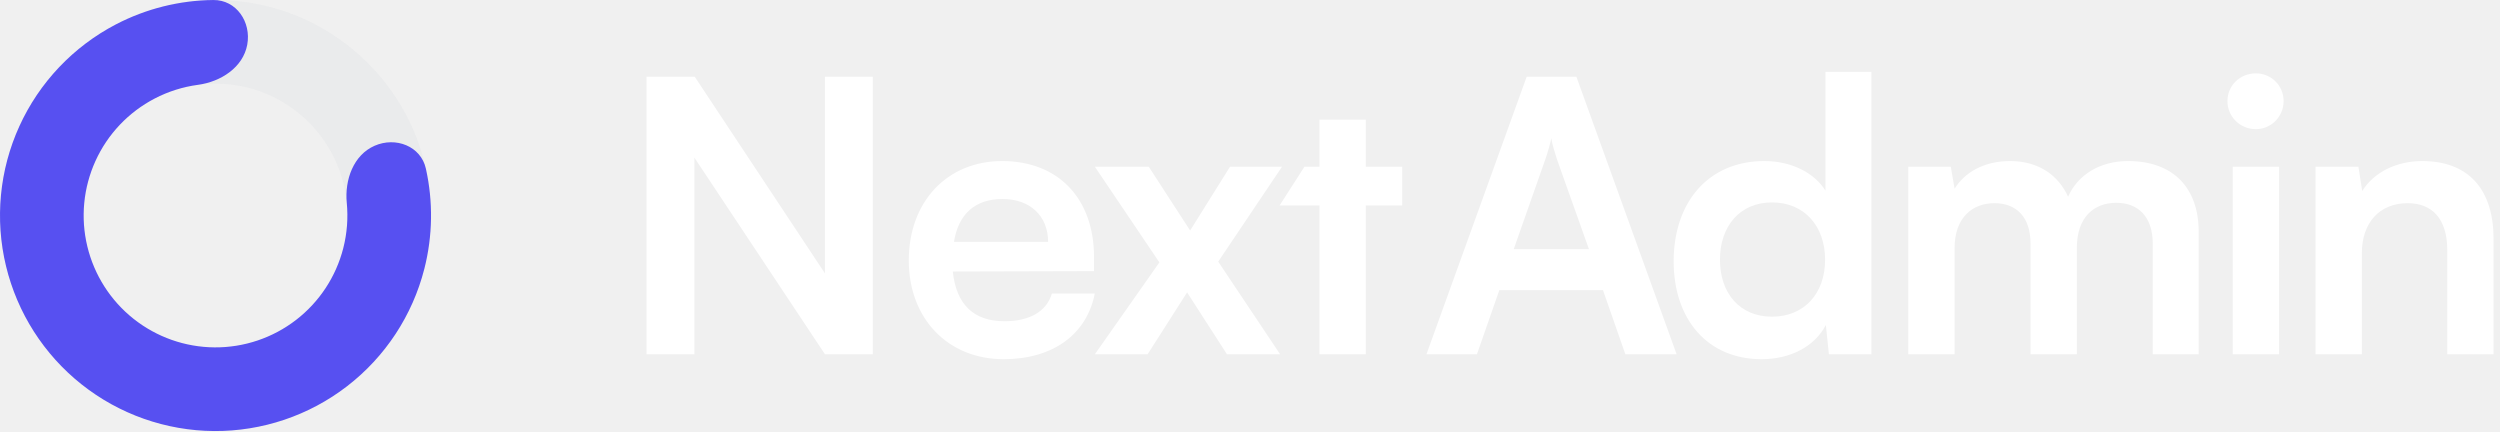
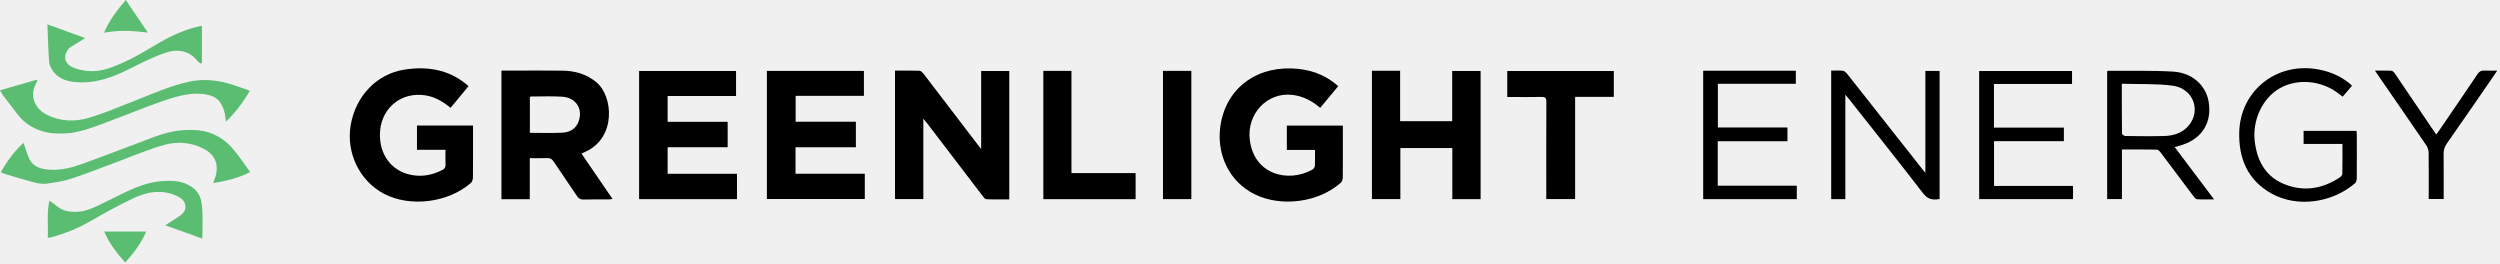
- <svg xmlns="http://www.w3.org/2000/svg" width="174" height="30" viewBox="0 0 174 30" fill="none">
-   <path opacity="0.2" d="M30 15C30 23.284 23.284 30 15 30C6.716 30 0 23.284 0 15C0 6.716 6.716 0 15 0C23.284 0 30 6.716 30 15ZM5.822 15C5.822 20.069 9.931 24.178 15 24.178C20.069 24.178 24.178 20.069 24.178 15C24.178 9.931 20.069 5.822 15 5.822C9.931 5.822 5.822 9.931 5.822 15Z" fill="#D1D5DB" />
-   <path d="M26.071 10.145C27.543 9.499 29.291 10.169 29.641 11.738C30.151 14.027 30.12 16.418 29.532 18.716C28.703 21.961 26.811 24.835 24.158 26.88C21.506 28.924 18.245 30.023 14.896 30C11.547 29.977 8.302 28.833 5.678 26.752C3.054 24.671 1.203 21.771 0.418 18.515C-0.367 15.259 -0.04 11.835 1.348 8.786C2.735 5.738 5.103 3.242 8.073 1.695C10.178 0.6 12.499 0.025 14.844 0.001C16.451 -0.016 17.501 1.534 17.208 3.114V3.114C16.914 4.695 15.372 5.69 13.778 5.904C12.732 6.044 11.711 6.365 10.762 6.859C8.944 7.806 7.495 9.333 6.647 11.198C5.798 13.063 5.597 15.159 6.078 17.151C6.558 19.143 7.691 20.917 9.296 22.191C10.902 23.464 12.887 24.164 14.937 24.178C16.986 24.192 18.981 23.52 20.604 22.269C22.227 21.018 23.384 19.259 23.892 17.274C24.157 16.237 24.237 15.17 24.136 14.119C23.981 12.519 24.599 10.79 26.071 10.145V10.145Z" fill="#5750F1" />
-   <path d="M48.329 24.657H45V5.343H48.355L57.417 19.029V5.343H60.746V24.657H57.417L48.329 10.971V24.657Z" fill="white" />
-   <path d="M69.856 25C65.973 25 63.251 22.173 63.251 18.131C63.251 14.036 65.92 11.209 69.751 11.209C73.661 11.209 76.144 13.824 76.144 17.893V18.87L66.316 18.897C66.554 21.195 67.769 22.358 69.909 22.358C71.679 22.358 72.842 21.671 73.212 20.429H76.197C75.642 23.283 73.264 25 69.856 25ZM69.777 13.851C67.875 13.851 66.712 14.881 66.395 16.836H72.948C72.948 15.04 71.706 13.851 69.777 13.851Z" fill="white" />
-   <path d="M79.874 24.657H76.202L80.693 18.263L76.202 11.605H79.954L82.833 16.044L85.608 11.605H89.227L84.788 18.21L89.095 24.657H85.396L82.622 20.35L79.874 24.657Z" fill="white" />
-   <path d="M95.058 24.657H91.835V14.3H89.06L90.787 11.605H91.835V8.329H95.058V11.605H97.594V14.3H95.058V24.657Z" fill="white" />
-   <path d="M102.795 24.657H99.281L106.256 5.343H109.717L116.692 24.657H113.125L111.566 20.192H104.354L102.795 24.657ZM107.55 11.103L105.357 17.338H110.589L108.369 11.103C108.211 10.601 108.026 10.02 107.973 9.624C107.894 9.993 107.735 10.575 107.55 11.103Z" fill="white" />
-   <path d="M122.615 25C118.837 25 116.486 22.226 116.486 18.184C116.486 14.115 118.864 11.209 122.8 11.209C124.623 11.209 126.235 11.975 127.054 13.27V5H130.251V24.657H127.292L127.08 22.622C126.288 24.128 124.597 25 122.615 25ZM123.329 22.041C125.574 22.041 127.027 20.429 127.027 18.078C127.027 15.727 125.574 14.088 123.329 14.088C121.083 14.088 119.709 15.753 119.709 18.078C119.709 20.403 121.083 22.041 123.329 22.041Z" fill="white" />
-   <path d="M136.04 24.657H132.817V11.605H135.776L136.04 13.137C136.701 12.054 138.022 11.209 139.898 11.209C141.879 11.209 143.253 12.186 143.94 13.692C144.6 12.186 146.133 11.209 148.114 11.209C151.285 11.209 153.028 13.111 153.028 16.123V24.657H149.832V16.968C149.832 15.092 148.828 14.115 147.295 14.115C145.736 14.115 144.548 15.119 144.548 17.259V24.657H141.324V16.942C141.324 15.119 140.347 14.141 138.814 14.141C137.282 14.141 136.04 15.145 136.04 17.259V24.657Z" fill="white" />
-   <path d="M157.012 8.989C155.902 8.989 155.03 8.118 155.03 7.034C155.03 5.951 155.902 5.106 157.012 5.106C158.068 5.106 158.94 5.951 158.94 7.034C158.94 8.118 158.068 8.989 157.012 8.989ZM155.4 24.657V11.605H158.623V24.657H155.4Z" fill="white" />
-   <path d="M164.384 24.657H161.161V11.605H164.146L164.41 13.296C165.23 11.975 166.815 11.209 168.585 11.209C171.861 11.209 173.552 13.243 173.552 16.625V24.657H170.329V17.391C170.329 15.198 169.245 14.141 167.581 14.141C165.599 14.141 164.384 15.515 164.384 17.629V24.657Z" fill="white" />
+ <svg xmlns="http://www.w3.org/2000/svg" xmlns:xlink="http://www.w3.org/1999/xlink" width="646px" height="68px" viewBox="0 0 646 68" version="1.1">
+   <defs>
+     <polygon id="path-1" points="0 0.777 64.567 0.777 64.567 14.726 0 14.726" />
+     <polygon id="path-3" points="0.861 0.165 12.245 0.165 12.245 8.64 0.861 8.64" />
+     <polygon id="path-5" points="0 68.835 645.294 68.835 645.294 1 0 1" />
+   </defs>
+   <g id="Page-1" stroke="none" stroke-width="1" fill="none" fill-rule="evenodd">
+     <g id="Green-light" transform="translate(-323, -99)">
+       <g id="Group-46" transform="translate(323, 98)">
+         <path d="M39.861,36.372 C33.649,38.706 27.436,41.112 21.188,43.375 C18.53,44.345 15.729,45.026 12.856,44.847 C10.702,44.703 8.583,44.201 7.542,41.975 C6.967,40.718 6.608,39.352 6.069,37.916 C3.771,39.999 1.868,42.585 0.216,45.458 C0.467,45.601 0.647,45.745 0.862,45.816 C3.376,46.571 5.89,47.361 8.439,48.043 C9.552,48.33 10.774,48.582 11.851,48.474 C14.113,48.186 16.447,47.828 18.602,47.109 C22.66,45.781 26.61,44.165 30.632,42.692 C34.582,41.22 38.496,39.532 42.554,38.419 C45.93,37.485 49.377,37.772 52.609,39.425 C55.482,40.896 56.559,43.303 55.734,46.463 C55.554,47.073 55.302,47.648 55.051,48.33 C58.391,47.756 61.515,47.073 64.639,45.458 C63.275,43.555 62.054,41.759 60.725,40.107 C58.355,37.091 55.267,35.115 51.424,34.685 C50.706,34.612 49.988,34.577 49.27,34.577 C46.038,34.505 42.913,35.259 39.861,36.372" id="Fill-1" fill="#5BBD71" />
+         <g id="Group-5" transform="translate(0, 20.835)">
+           <mask id="mask-2" fill="white">
+             <use xlink:href="#path-1" />
+           </mask>
+           <g id="Clip-4" />
+           <path d="M-0,3.506 C0.395,4.189 0.575,4.476 0.754,4.763 C2.011,6.415 3.232,8.031 4.489,9.648 C6.249,11.945 8.547,13.453 11.312,14.172 C15.047,15.177 18.781,14.71 22.373,13.597 C25.209,12.699 27.938,11.586 30.74,10.545 C34.187,9.252 37.599,7.852 41.046,6.631 C44.529,5.409 48.048,4.189 51.819,4.404 C55.087,4.619 56.882,5.589 57.924,8.821 C58.175,9.648 58.211,10.545 58.391,11.586 C60.833,9.216 62.808,6.666 64.567,3.614 C62.844,3.004 61.335,2.429 59.791,1.962 C56.272,0.849 52.609,0.49 49.018,1.244 C43.811,2.358 38.963,4.584 34.007,6.523 C30.345,7.959 26.718,9.503 22.947,10.616 C19.248,11.694 15.478,11.586 11.922,9.719 C9.552,8.498 7.685,5.697 8.942,2.537 C9.157,2.034 9.409,1.568 9.624,1.065 C9.552,0.957 9.517,0.849 9.445,0.777 C6.392,1.675 3.304,2.572 -0,3.506" id="Fill-3" fill="#5BBD71" mask="url(#mask-2)" />
+         </g>
+         <path d="M12.677,16.837 C12.713,17.627 13.072,18.453 13.503,19.1 C14.831,21.182 16.986,21.972 19.284,22.188 C24.42,22.727 29.052,21.038 33.577,18.74 C36.594,17.232 39.61,15.688 42.806,14.61 C45.786,13.605 48.767,14 50.993,16.693 C51.209,16.944 51.496,17.16 51.747,17.411 C51.891,17.376 52.035,17.34 52.178,17.268 L52.178,7.644 C47.761,8.506 43.847,10.409 40.076,12.671 C36.198,15.006 32.284,17.268 27.903,18.704 C24.958,19.674 22.05,19.602 19.177,18.561 C16.627,17.627 16.088,15.437 17.884,13.461 C18.028,13.317 18.243,13.174 18.423,13.066 C19.5,12.384 20.613,11.702 22.013,10.84 C18.71,9.655 15.657,8.542 12.246,7.285 C12.389,10.733 12.461,13.784 12.677,16.837" id="Fill-6" fill="#5BBD71" />
+         <path d="M41.261,47.863 C36.772,48.295 32.858,50.449 28.872,52.388 C26.681,53.466 24.491,54.686 22.157,55.369 C20.505,55.836 18.53,55.872 16.878,55.44 C15.406,55.046 14.149,53.753 12.784,52.819 C12.03,55.907 12.497,59.139 12.353,62.371 C12.605,62.407 12.748,62.443 12.892,62.407 C16.555,61.437 20.074,60.073 23.378,58.134 C26.933,56.087 30.524,54.112 34.187,52.352 C37.85,50.592 41.692,49.802 45.678,51.634 C46.863,52.173 47.761,52.89 47.905,54.183 C48.048,55.405 47.258,56.266 46.289,56.913 C45.211,57.631 44.062,58.313 42.698,59.211 C45.929,60.396 49.018,61.473 52.286,62.659 C52.286,59.677 52.465,57.02 52.214,54.435 C52.07,52.747 51.675,51.023 50.095,49.731 C48.192,48.151 45.966,47.719 43.703,47.719 C42.913,47.719 42.087,47.792 41.261,47.863" id="Fill-8" fill="#5BBD71" />
+         <path d="M26.933,60.827 C28.154,63.807 30.129,66.321 32.355,68.835 C34.546,66.393 36.485,63.844 37.778,60.827 L26.933,60.827 Z" id="Fill-10" fill="#5BBD71" />
+         <g id="Group-14" transform="translate(26, 0.835)">
+           <mask id="mask-4" fill="white">
+             <use xlink:href="#path-3" />
+           </mask>
+           <g id="Clip-13" />
+           <path d="M0.861,8.64 C4.668,7.921 8.223,8.03 12.245,8.64 C10.234,5.695 8.402,2.966 6.499,0.164 C4.165,2.894 2.226,5.48 0.861,8.64" id="Fill-12" fill="#5BBD71" mask="url(#mask-4)" />
+         </g>
+         <path d="M231.269,19.248 C233.446,19.248 235.528,19.208 237.605,19.286 C237.974,19.3 238.403,19.745 238.67,20.094 C243.41,26.267 248.127,32.455 252.851,38.64 C253.02,38.861 253.199,39.075 253.534,39.494 L253.534,19.347 L260.796,19.347 L260.796,52.519 C258.83,52.519 256.838,52.566 254.854,52.477 C254.501,52.46 254.125,51.912 253.845,51.546 C249.089,45.336 244.347,39.115 239.599,32.898 C239.341,32.561 239.059,32.243 238.59,31.678 L238.59,52.431 L231.269,52.431 L231.269,19.248 Z" id="Fill-15" fill="#000000" />
+         <path d="M136.919,35.318 C139.809,35.318 142.58,35.431 145.336,35.28 C147.336,35.172 148.961,34.203 149.601,32.139 C150.6,28.92 148.699,26.184 145.187,25.979 C142.548,25.825 139.894,25.933 137.246,25.934 C137.144,25.934 137.042,26.032 136.919,26.094 L136.919,35.318 Z M129.575,19.245 L132.486,19.245 C136.788,19.245 141.091,19.198 145.392,19.26 C148.595,19.307 151.542,20.133 154.094,22.241 C158.479,25.86 159.256,36.534 151.374,40.161 C151.049,40.31 150.725,40.464 150.254,40.683 C152.921,44.582 155.554,48.429 158.279,52.413 C157.844,52.465 157.549,52.531 157.255,52.532 C155.084,52.541 152.912,52.501 150.742,52.556 C149.955,52.576 149.516,52.296 149.091,51.656 C147.092,48.651 145.024,45.693 143.019,42.692 C142.619,42.094 142.197,41.821 141.458,41.85 C139.982,41.908 138.502,41.867 136.894,41.867 L136.894,52.465 L129.575,52.465 L129.575,19.245 Z" id="Fill-17" fill="#000000" />
+         <path d="M116.436,28.854 C114.45,27.26 112.395,26.015 109.872,25.627 C103.917,24.714 98.809,28.636 98.233,34.644 C97.713,40.076 100.507,44.605 105.305,45.969 C108.422,46.856 111.423,46.4 114.291,44.926 C114.889,44.619 115.167,44.232 115.129,43.519 C115.063,42.291 115.111,41.057 115.111,39.701 L107.742,39.701 L107.742,33.437 L122.231,33.437 L122.231,36.21 C122.23,39.778 122.249,43.346 122.207,46.914 C122.202,47.37 122.009,47.969 121.684,48.254 C115.828,53.408 105.915,54.62 99.182,51.049 C92.915,47.726 89.426,40.545 90.61,33.404 C91.862,25.85 97.325,20.107 104.492,18.991 C110.271,18.091 115.708,18.898 120.416,22.697 C120.601,22.846 120.77,23.015 121.056,23.274 C119.517,25.132 117.995,26.971 116.436,28.854" id="Fill-19" fill="#000000" />
+         <path d="M332.518,39.736 L332.518,33.453 L346.996,33.453 L346.996,34.965 C346.996,38.934 347.012,42.904 346.973,46.874 C346.968,47.33 346.784,47.929 346.462,48.216 C340.774,53.298 331.133,54.579 324.283,51.236 C317.519,47.936 314.468,40.859 315.284,34.066 C316.437,24.454 323.845,18.375 333.723,18.681 C338.252,18.822 342.301,20.144 345.79,23.272 C344.233,25.146 342.703,26.986 341.14,28.866 C338.982,27.019 336.637,25.815 333.855,25.51 C327.398,24.803 322.099,30.465 322.952,37.192 C324.088,46.173 332.864,48.257 339.03,44.882 C339.359,44.701 339.739,44.268 339.759,43.932 C339.842,42.581 339.793,41.22 339.793,39.736 L332.518,39.736 Z" id="Fill-21" fill="#000000" />
+         <polygon id="Fill-23" fill="#000000" points="198.164 52.427 198.164 19.323 223.232 19.323 223.232 25.765 205.591 25.765 205.591 32.454 221.157 32.454 221.157 39.051 205.561 39.051 205.561 45.895 223.463 45.895 223.463 52.427" />
+         <polygon id="Fill-25" fill="#000000" points="190.438 45.907 190.438 52.459 165.147 52.459 165.147 19.341 190.197 19.341 190.197 25.808 172.513 25.808 172.513 32.472 188.026 32.472 188.026 39.045 172.513 39.045 172.513 45.907" />
+         <polygon id="Fill-27" fill="#000000" points="354.504 19.281 361.792 19.281 361.792 32.313 375.248 32.313 375.248 19.341 382.588 19.341 382.588 52.458 375.281 52.458 375.281 39.254 361.855 39.254 361.855 52.445 354.504 52.445" />
+         <path d="M417.011,19.341 L417.011,26.039 L407.011,26.039 L407.011,52.438 L399.559,52.438 L399.559,51.021 C399.559,43.119 399.54,35.218 399.581,27.318 C399.586,26.305 399.286,26.019 398.293,26.044 C395.802,26.109 393.307,26.066 390.814,26.066 L389.474,26.066 L389.474,19.341 L417.011,19.341 Z" id="Fill-29" fill="#000000" />
+         <path d="M473.18,19.249 C474.214,19.249 475.219,19.16 476.197,19.29 C476.622,19.346 477.07,19.785 477.368,20.16 C483.714,28.183 490.041,36.221 496.373,44.255 C496.692,44.658 497.019,45.054 497.517,45.672 L497.517,19.332 L501.193,19.332 L501.193,52.431 C499.481,52.718 498.175,52.571 496.937,50.962 C490.603,42.727 484.111,34.612 477.673,26.457 C477.461,26.188 477.228,25.937 476.837,25.483 L476.837,52.457 L473.18,52.457 L473.18,19.249 Z" id="Fill-31" fill="#000000" />
+         <path d="M548.282,22.641 C548.282,27.135 548.268,31.33 548.32,35.524 C548.323,35.743 548.88,36.136 549.182,36.14 C552.513,36.184 555.846,36.227 559.177,36.146 C561.611,36.086 563.885,35.404 565.529,33.472 C568.847,29.573 566.725,23.843 561.43,23.141 C557.165,22.576 552.796,22.783 548.282,22.641 M572.115,52.521 C570.463,52.521 569.069,52.576 567.686,52.481 C567.354,52.458 567.003,51.981 566.75,51.645 C563.925,47.898 561.123,44.132 558.293,40.389 C558.052,40.07 557.647,39.665 557.312,39.659 C554.348,39.601 551.384,39.625 548.309,39.625 L548.309,52.433 L544.488,52.433 L544.488,19.427 C544.607,19.36 544.675,19.288 544.742,19.288 C550.365,19.336 556.001,19.174 561.607,19.509 C566.432,19.797 569.95,23.039 570.687,27.131 C571.657,32.507 569.133,36.727 563.918,38.431 C563.31,38.629 562.69,38.787 561.936,39.004 C565.307,43.481 568.624,47.884 572.115,52.521" id="Fill-33" fill="#000000" />
+         <polygon id="Fill-35" fill="#000000" points="293.441 52.465 269.6 52.465 269.6 19.314 276.866 19.314 276.866 45.731 293.441 45.731" />
+         <path d="M607.76,23.153 C606.954,24.099 606.181,25.007 605.36,25.972 C605.011,25.715 604.696,25.492 604.392,25.254 C599.958,21.777 593.734,21.185 589.107,23.802 C584.621,26.339 581.948,32.079 582.633,37.6 C583.291,42.9 585.678,46.987 590.914,48.833 C595.746,50.537 600.333,49.672 604.568,46.867 C604.871,46.666 605.249,46.281 605.255,45.975 C605.311,43.423 605.287,40.868 605.287,38.196 L595.25,38.196 L595.25,34.809 L608.922,34.809 C608.951,35.15 608.999,35.455 609,35.76 C609.005,39.529 609.018,43.298 608.986,47.065 C608.982,47.496 608.855,48.079 608.561,48.332 C602.585,53.484 593.507,54.684 586.946,51.002 C580.751,47.524 578.419,41.875 578.623,35.061 C578.935,24.641 587.865,17.319 598.239,18.807 C601.541,19.282 604.51,20.447 607.105,22.541 C607.318,22.714 607.507,22.916 607.76,23.153" id="Fill-37" fill="#000000" />
+         <polygon id="Fill-39" fill="#000000" points="440.105 19.28 464.043 19.28 464.043 22.648 443.898 22.648 443.898 33.941 461.876 33.941 461.876 37.496 443.866 37.496 443.866 48.986 464.29 48.986 464.29 52.459 440.105 52.459" />
+         <polygon id="Fill-41" fill="#000000" points="511.416 52.449 511.416 19.349 535.414 19.349 535.414 22.699 515.238 22.699 515.238 33.977 533.302 33.977 533.302 37.479 515.258 37.479 515.258 49.042 535.666 49.042 535.666 52.449" />
+         <mask id="mask-6" fill="white">
+           <use xlink:href="#path-5" />
+         </mask>
+         <g id="Clip-44" />
+         <polygon id="Fill-43" fill="#000000" mask="url(#mask-6)" points="300.511 52.451 307.843 52.451 307.843 19.31 300.511 19.31" />
+         <path d="M645.294,19.245 C644.499,20.41 643.857,21.361 643.204,22.306 C639.556,27.582 635.92,32.866 632.238,38.119 C631.653,38.953 631.414,39.775 631.426,40.783 C631.471,44.628 631.444,48.474 631.444,52.429 L627.583,52.429 L627.583,51.138 C627.582,47.569 627.611,44.002 627.556,40.434 C627.546,39.806 627.318,39.091 626.963,38.57 C622.923,32.641 618.837,26.741 614.765,20.833 C614.454,20.384 614.149,19.93 613.689,19.253 C615.284,19.253 616.632,19.199 617.97,19.291 C618.299,19.313 618.669,19.757 618.897,20.091 C622.191,24.928 625.466,29.779 628.745,34.627 C628.968,34.956 629.198,35.28 629.522,35.747 C629.83,35.328 630.09,34.996 630.327,34.648 C633.627,29.815 636.94,24.99 640.204,20.134 C640.669,19.442 641.168,19.181 641.976,19.23 C642.975,19.293 643.982,19.245 645.294,19.245" id="Fill-45" fill="#000000" mask="url(#mask-6)" />
+       </g>
+     </g>
+   </g>
</svg>
